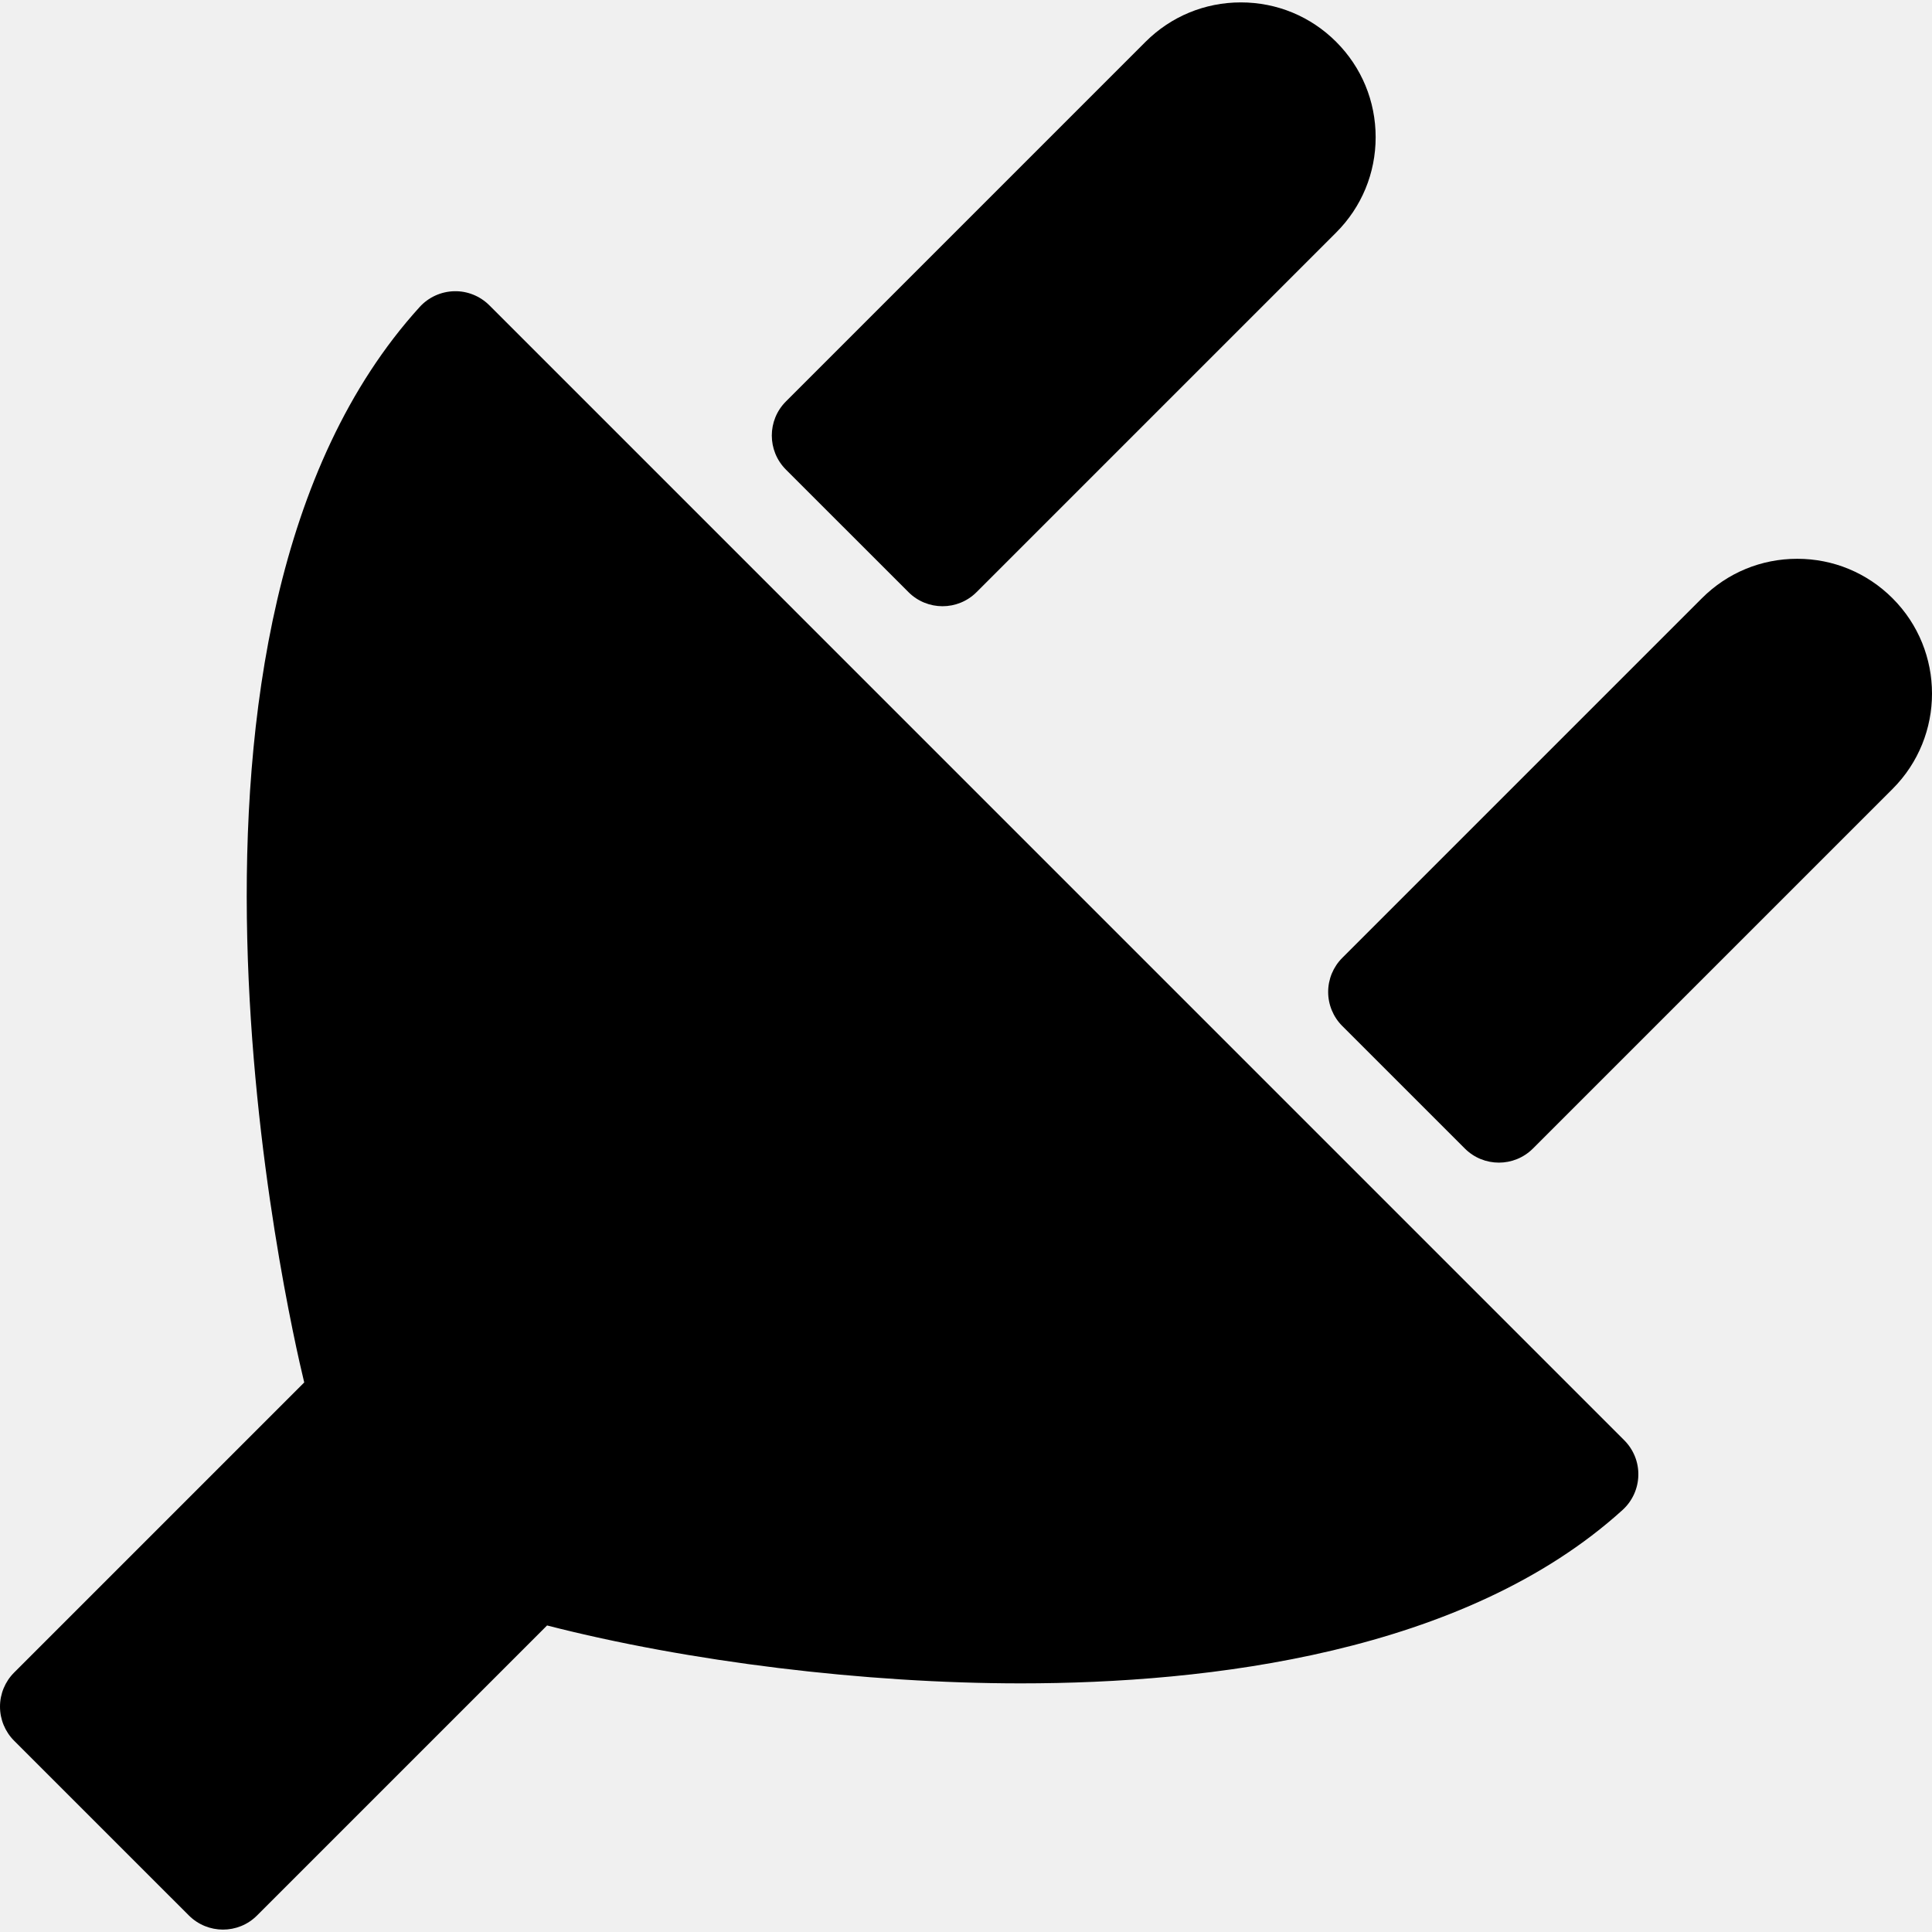
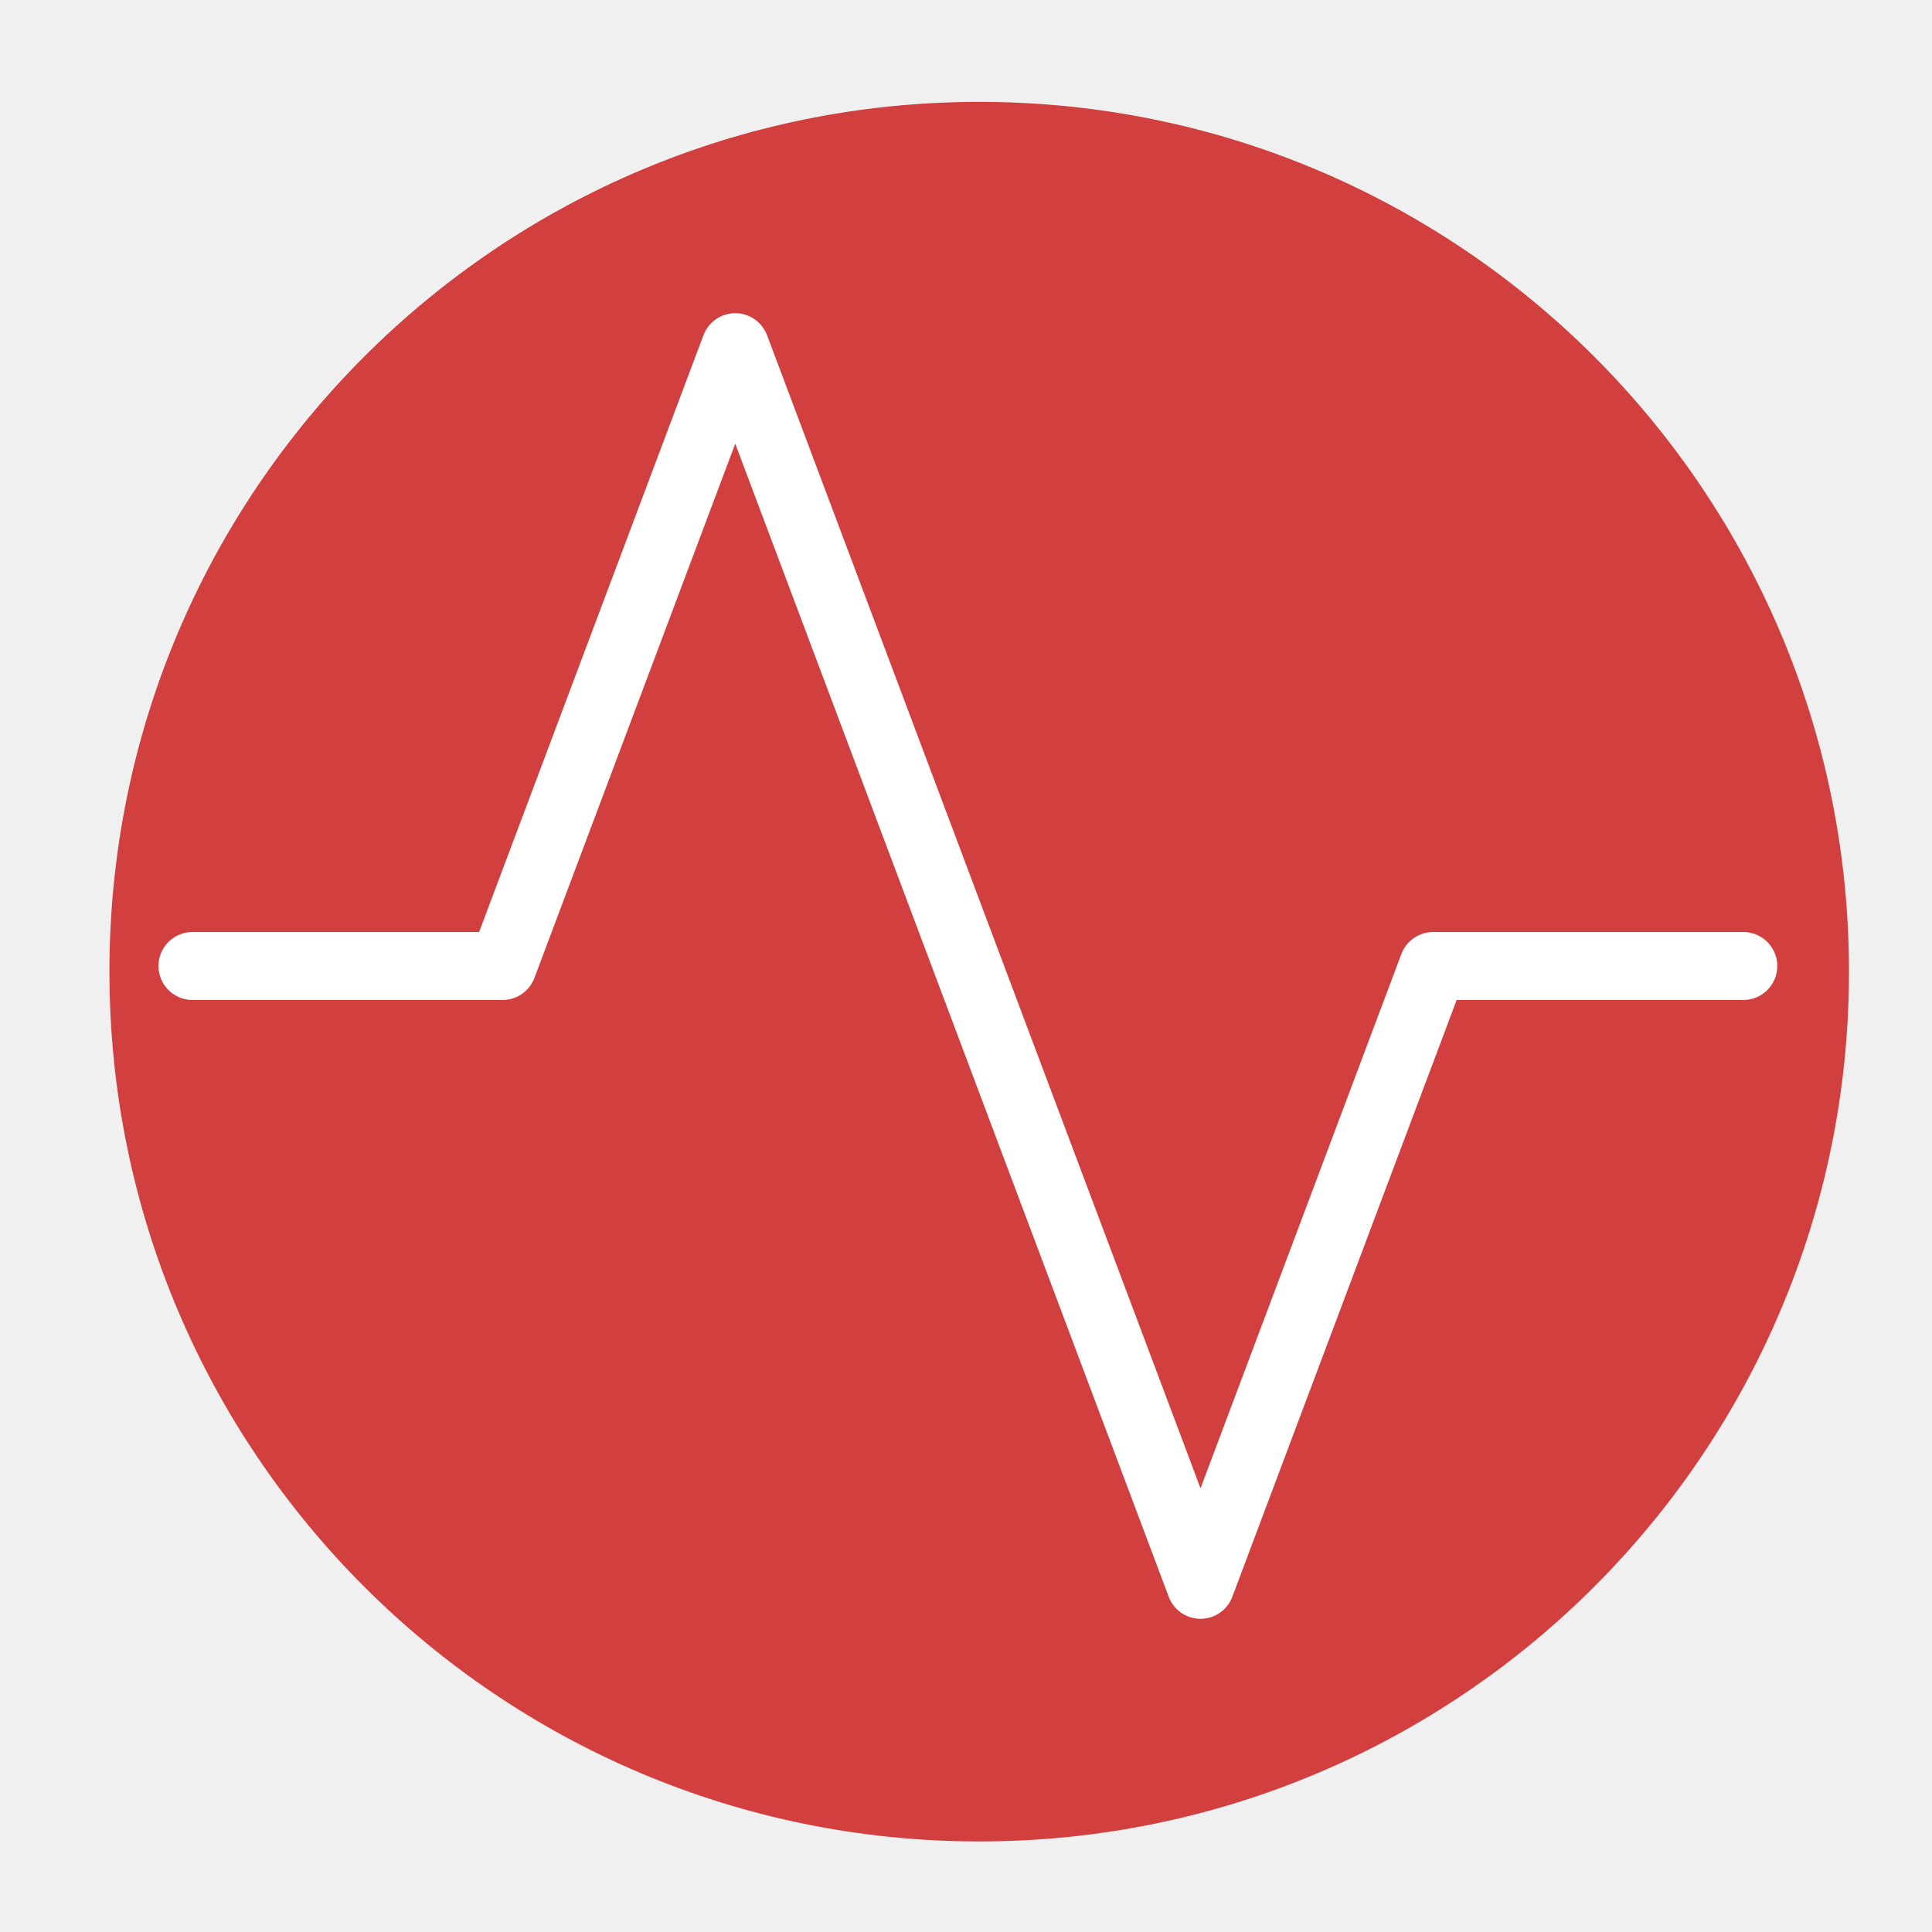
- <svg xmlns="http://www.w3.org/2000/svg" version="1.1" id="Capa_1" x="0px" y="0px" width="99.012px" height="99.012px" viewBox="0 0 99.012 99.012" style="enable-background:new 0 0 99.012 99.012;" xml:space="preserve">
-   <g>
-     <g>
-       <path d="M25.08,15.648c-0.478-0.478-1.135-0.742-1.805-0.723c-0.675,0.017-1.314,0.309-1.768,0.808    c-14.829,16.325-6.762,51.623-5.916,55.115L0.723,85.717C0.26,86.18,0,86.808,0,87.463c0,0.654,0.26,1.283,0.723,1.746    l8.958,8.957c0.482,0.48,1.114,0.723,1.746,0.723c0.631,0,1.264-0.24,1.745-0.723l14.865-14.864    c7.237,1.859,16.289,2.968,24.28,2.968c9.599,0,22.739-1.543,30.836-8.886c0.5-0.454,0.793-1.093,0.809-1.769    c0.018-0.676-0.245-1.328-0.723-1.805L25.08,15.648z" />
-       <path d="M46.557,30.345c0.482,0.482,1.114,0.723,1.746,0.723c0.632,0,1.264-0.241,1.746-0.724l18.428-18.428    c1.305-1.305,2.023-3.04,2.023-4.885c0-1.846-0.719-3.582-2.023-4.886c-1.305-1.305-3.039-2.022-4.885-2.022    c-1.845,0-3.581,0.718-4.887,2.022L40.277,20.574c-0.964,0.964-0.964,2.527,0,3.492L46.557,30.345z" />
-       <path d="M96.99,30.661c-1.305-1.305-3.039-2.024-4.885-2.024c-1.847,0-3.582,0.718-4.886,2.023L68.79,49.089    c-0.464,0.463-0.724,1.091-0.724,1.746s0.26,1.282,0.724,1.746l6.28,6.278c0.481,0.482,1.113,0.724,1.746,0.724    c0.631,0,1.264-0.241,1.746-0.724l18.43-18.429C99.686,37.735,99.686,33.353,96.99,30.661z" />
+ <svg xmlns="http://www.w3.org/2000/svg" width="512px" height="512px" viewBox="0 0 512 512" version="1.1">
+   <g id="Artboard" stroke="none" stroke-width="1" fill="none" fill-rule="evenodd">
+     <circle id="Oval" fill="#D13F3F" cx="259.5" cy="257.5" r="230.5" />
+     <g id="activity" transform="translate(51, 92)" stroke="#FFFFFF" stroke-linecap="round" stroke-linejoin="round" stroke-width="18">
+       <polyline id="Path" points="411 164 328.8 164 267.15 328 143.85 0 82.2 164 0 164" />
    </g>
  </g>
-   <g>
- </g>
-   <g>
- </g>
-   <g>
- </g>
-   <g>
- </g>
-   <g>
- </g>
-   <g>
- </g>
-   <g>
- </g>
-   <g>
- </g>
-   <g>
- </g>
-   <g>
- </g>
-   <g>
- </g>
-   <g>
- </g>
-   <g>
- </g>
-   <g>
- </g>
-   <g>
- </g>
</svg>
